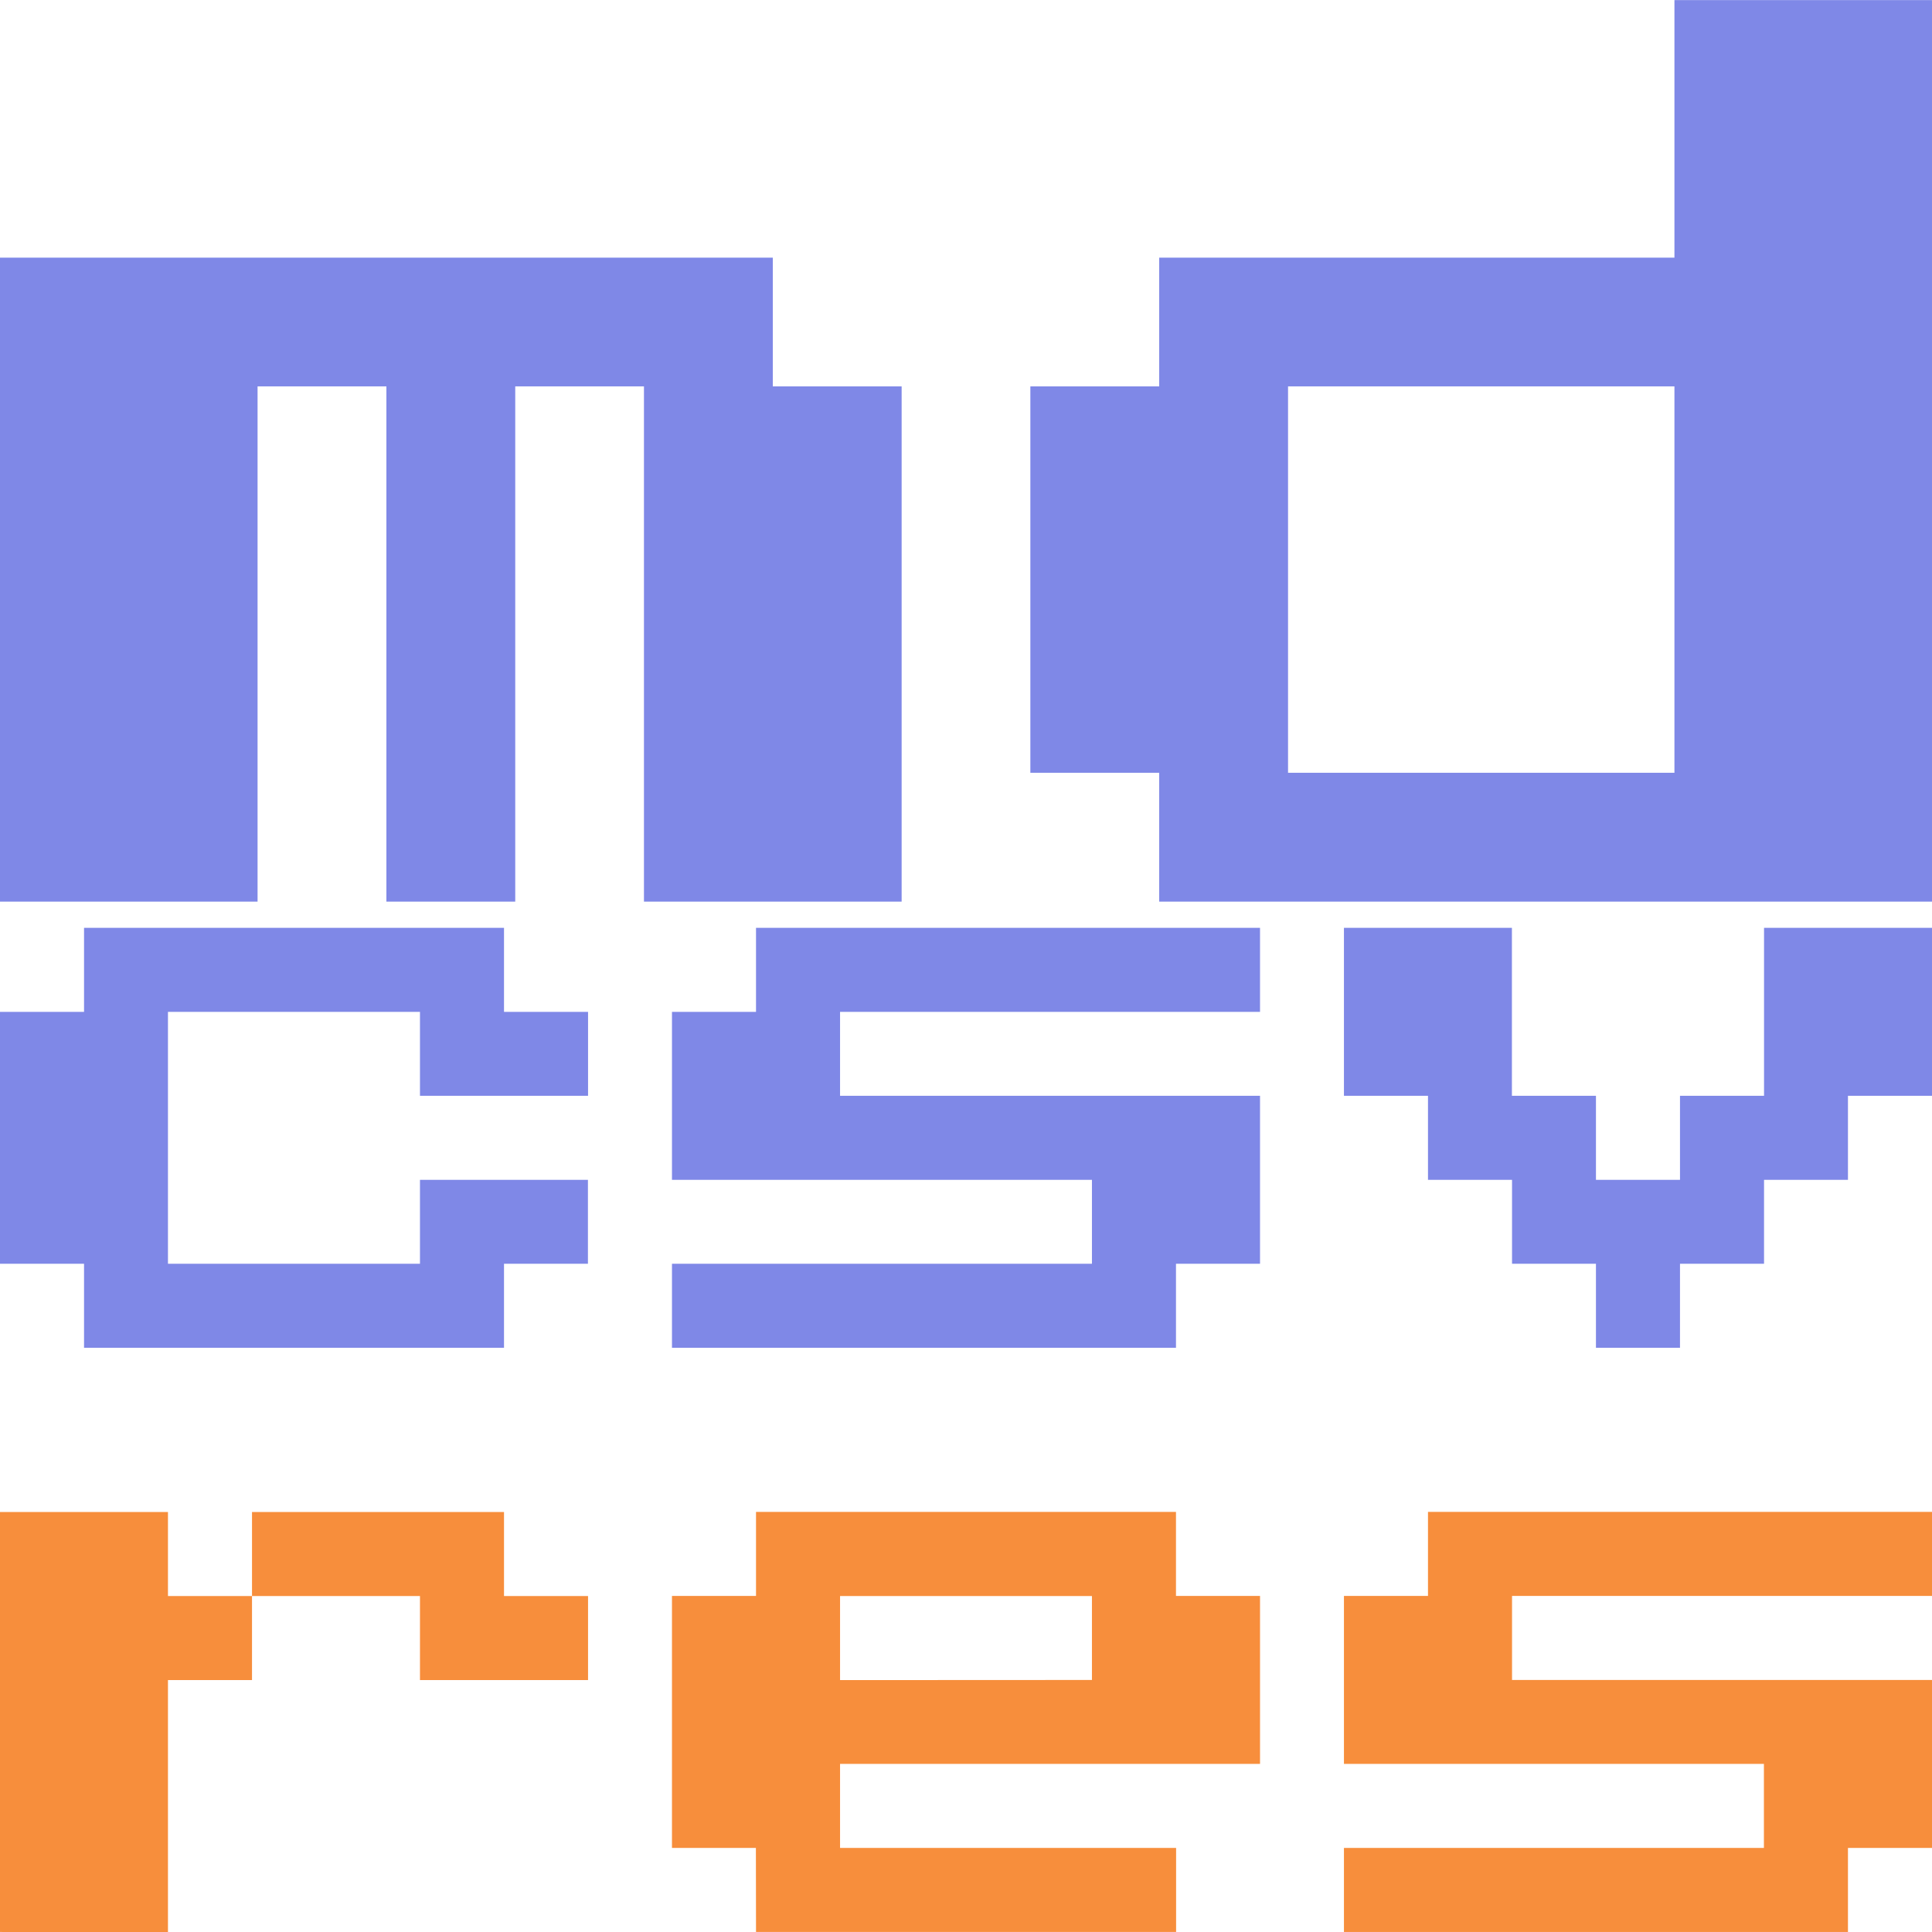
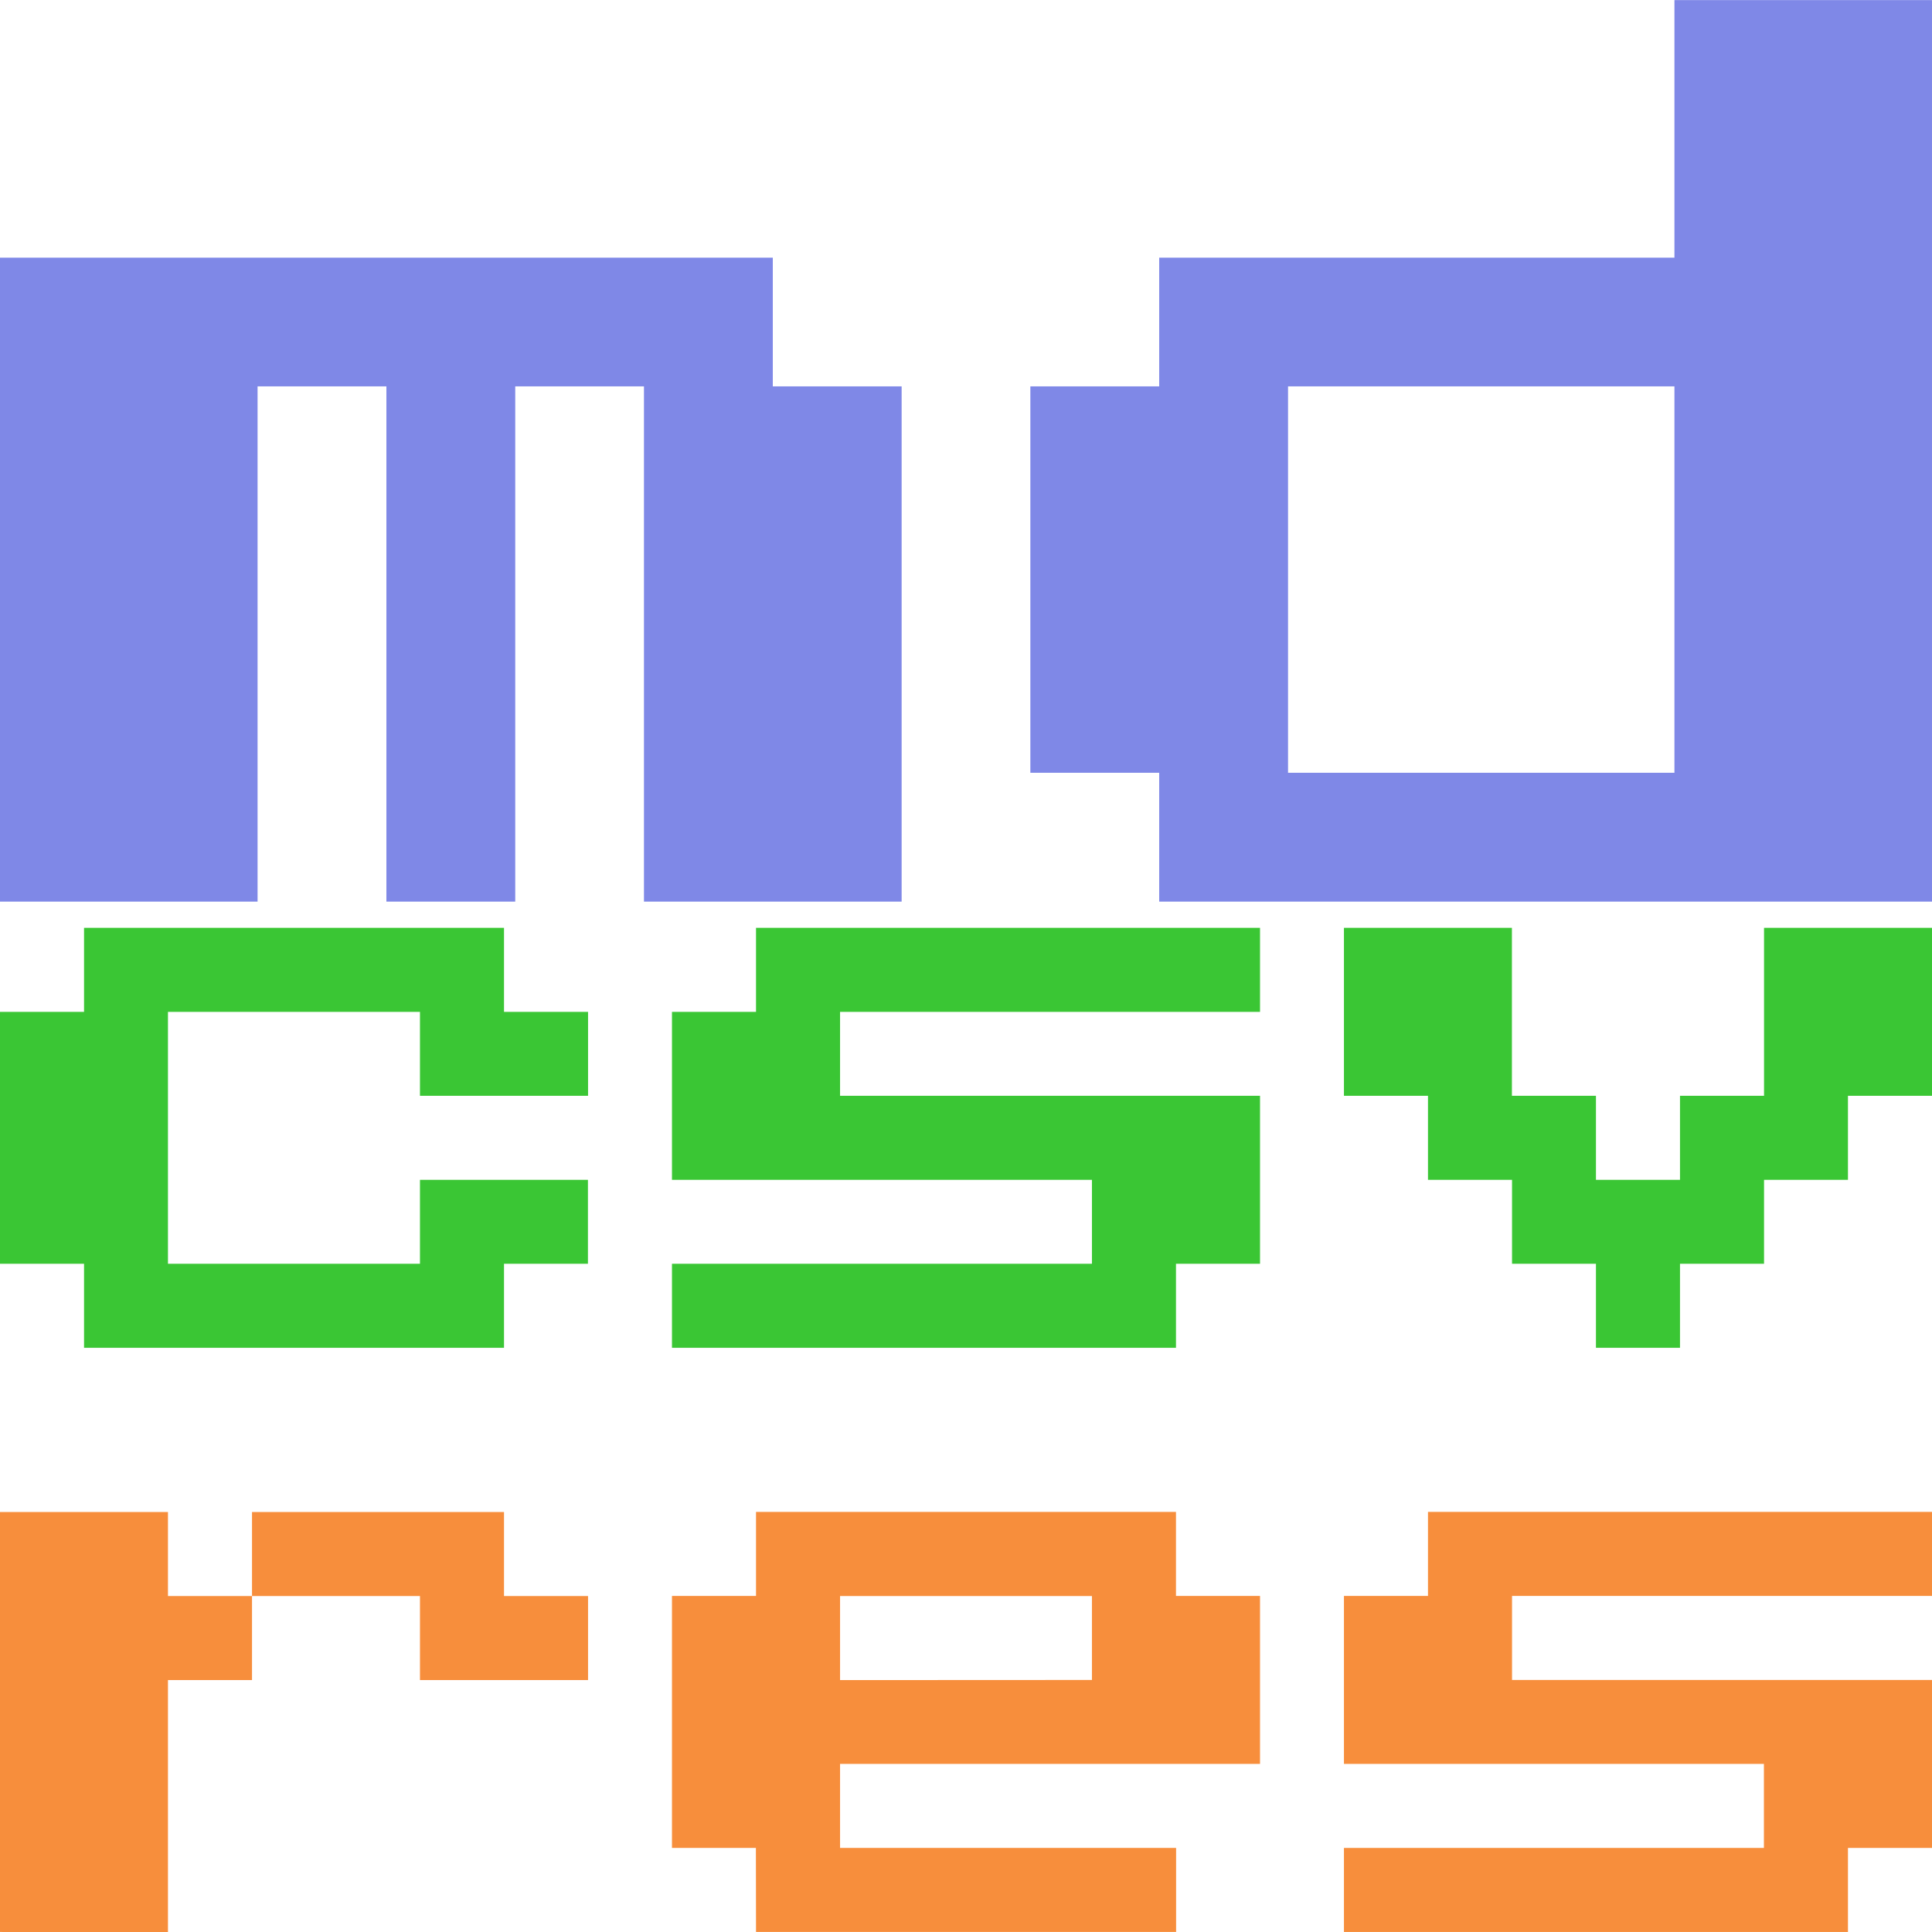
<svg xmlns="http://www.w3.org/2000/svg" width="16" height="16" viewBox="0 0 16 16" version="1.1" id="svg848" xml:space="preserve">
  <defs id="defs845" />
  <g id="layer1">
    <g id="g3247" transform="translate(-3.5762787e-6,0.9337842)">
-       <g aria-label="csv" id="text3139" style="font-size:5.565px;font-family:'Public Pixel';-inkscape-font-specification:'Public Pixel';fill:#7f88e7;fill-opacity:1;stroke-width:0.566;stroke-linecap:round;stroke-linejoin:round;stroke-dashoffset:28.777" transform="translate(0,0.217115)">
-         <path d="M 0.696,9.315 H 0 V 7.229 H 0.696 V 6.533 H 4.174 V 7.229 H 4.87 V 7.924 H 3.478 V 7.229 H 1.391 V 9.315 H 3.478 V 8.62 h 1.391 V 9.315 H 4.174 V 10.011 H 0.696 Z" id="path5725" style="fill:#7f88e7;fill-opacity:1" />
-         <path d="M 5.565,10.011 V 9.315 H 9.043 V 8.62 H 5.565 V 7.229 H 6.261 V 6.533 H 10.435 V 7.229 H 6.957 V 7.924 H 10.435 V 9.315 H 9.739 v 0.696 z" id="path5727" style="fill:#7f88e7;fill-opacity:1" />
-         <path d="M 11.826,7.924 H 11.13 v -1.391 h 1.391 v 1.391 h 0.696 V 8.62 H 13.913 V 7.924 h 0.696 v -1.391 h 1.391 v 1.391 H 15.304 V 8.62 H 14.609 V 9.315 H 13.913 V 10.011 H 13.217 V 9.315 H 12.522 V 8.62 h -0.696 z" id="path5729" style="fill:#7f88e7;fill-opacity:1" />
+       <g aria-label="csv" id="text3139" style="font-size:5.565px;font-family:'Public Pixel';-inkscape-font-specification:'Public Pixel';fill:#3ac634;fill-opacity:1;stroke-width:0.566;stroke-linecap:round;stroke-linejoin:round;stroke-dashoffset:28.777" transform="translate(0,0.217115)">
+         <path d="M 0.696,9.315 H 0 V 7.229 H 0.696 V 6.533 H 4.174 V 7.229 H 4.87 V 7.924 H 3.478 V 7.229 H 1.391 V 9.315 H 3.478 V 8.62 h 1.391 V 9.315 H 4.174 V 10.011 H 0.696 Z" id="path5725" style="fill:#3ac634;fill-opacity:1" />
+         <path d="M 5.565,10.011 V 9.315 H 9.043 V 8.62 H 5.565 V 7.229 H 6.261 V 6.533 H 10.435 V 7.229 H 6.957 V 7.924 H 10.435 V 9.315 H 9.739 v 0.696 z" id="path5727" style="fill:#3ac634;fill-opacity:1" />
+         <path d="M 11.826,7.924 H 11.13 v -1.391 h 1.391 v 1.391 h 0.696 V 8.62 H 13.913 V 7.924 h 0.696 v -1.391 h 1.391 v 1.391 H 15.304 V 8.62 H 14.609 V 9.315 H 13.913 V 10.011 H 13.217 V 9.315 H 12.522 V 8.62 h -0.696 z" id="path5729" style="fill:#3ac634;fill-opacity:1" />
      </g>
      <g aria-label="md" id="text345" style="font-size:8.533px;font-family:'Public Pixel';-inkscape-font-specification:'Public Pixel';fill:#7f88e7;stroke-width:0.624;stroke-linecap:round;stroke-linejoin:round;stroke-dashoffset:28.777;fill-opacity:1">
        <path d="m 6.4,2.266 h 1.067 v 4.267 H 5.333 V 2.266 H 4.267 v 4.267 H 3.2 V 2.266 H 2.133 v 4.267 H 0 V 1.2 h 6.4 z" id="path5732" style="fill:#7f88e7;fill-opacity:1" />
        <path d="m 10.667,5.466 h 3.2 V 2.266 h -3.2 z m -1.067,0 H 8.533 V 2.266 H 9.6 V 1.2 h 4.267 v -2.133 h 2.133 V 6.533 H 9.6 Z" id="path5734" style="fill:#7f88e7;fill-opacity:1" />
      </g>
      <g aria-label="res" id="text5723" style="font-size:5.565px;font-family:'Public Pixel';-inkscape-font-specification:'Public Pixel';fill:#f78e3c;stroke-width:0.407;stroke-linecap:round;stroke-linejoin:round;stroke-dashoffset:28.777;fill-opacity:1">
        <path d="M 3.5762787e-6,15.066 V 11.588 H 1.391 v 0.696 H 2.087 v 0.696 H 1.391 v 2.087 z M 4.174,12.284 H 4.87 v 0.696 H 3.478 V 12.284 H 2.087 v -0.696 h 2.087 z" id="path5737" style="fill:#f78e3c;fill-opacity:1" />
        <path d="M 9.043,12.979 V 12.284 H 6.957 v 0.696 z m -2.783,1.391 H 5.565 v -2.087 h 0.696 v -0.696 h 3.478 v 0.696 h 0.696 v 1.391 H 6.957 v 0.696 h 2.783 v 0.696 H 6.261 Z" id="path5739" style="fill:#f78e3c;fill-opacity:1" />
        <path d="m 11.13,15.066 v -0.696 h 3.478 v -0.696 h -3.478 v -1.391 h 0.696 v -0.696 h 4.174 v 0.696 h -3.478 v 0.696 h 3.478 v 1.391 h -0.696 v 0.696 z" id="path5741" style="fill:#f78e3c;fill-opacity:1" />
      </g>
    </g>
  </g>
</svg>
